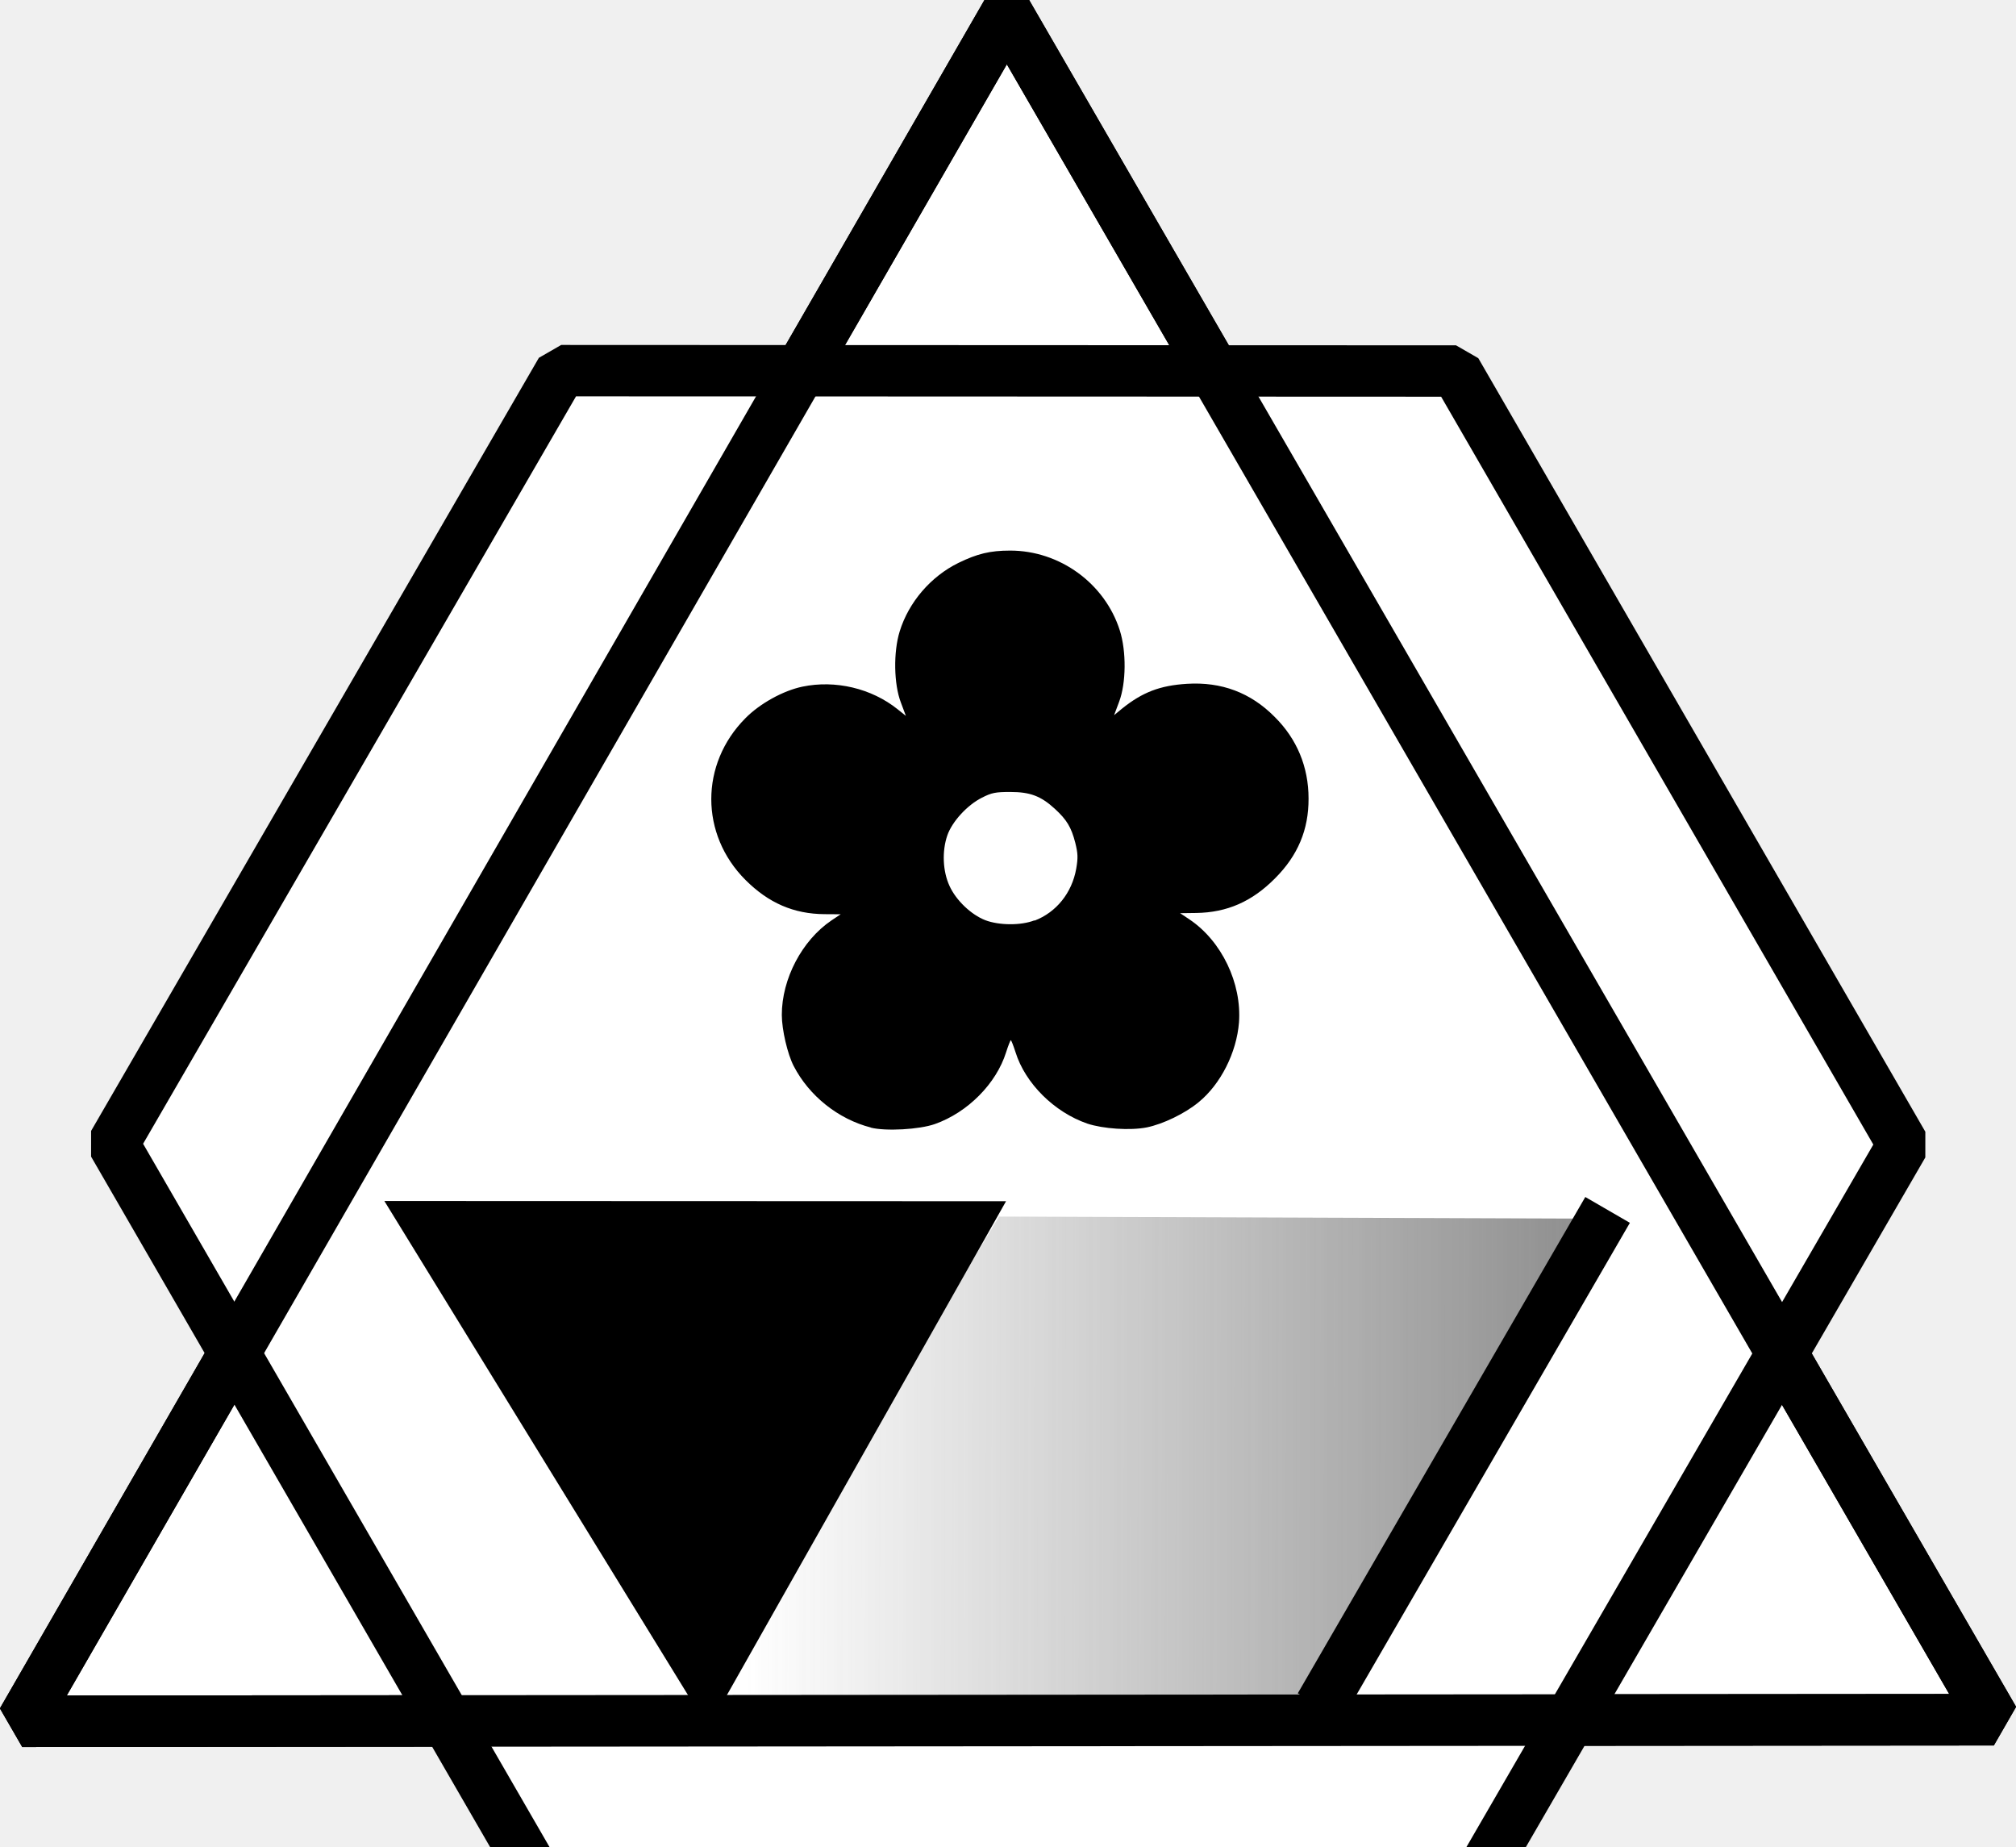
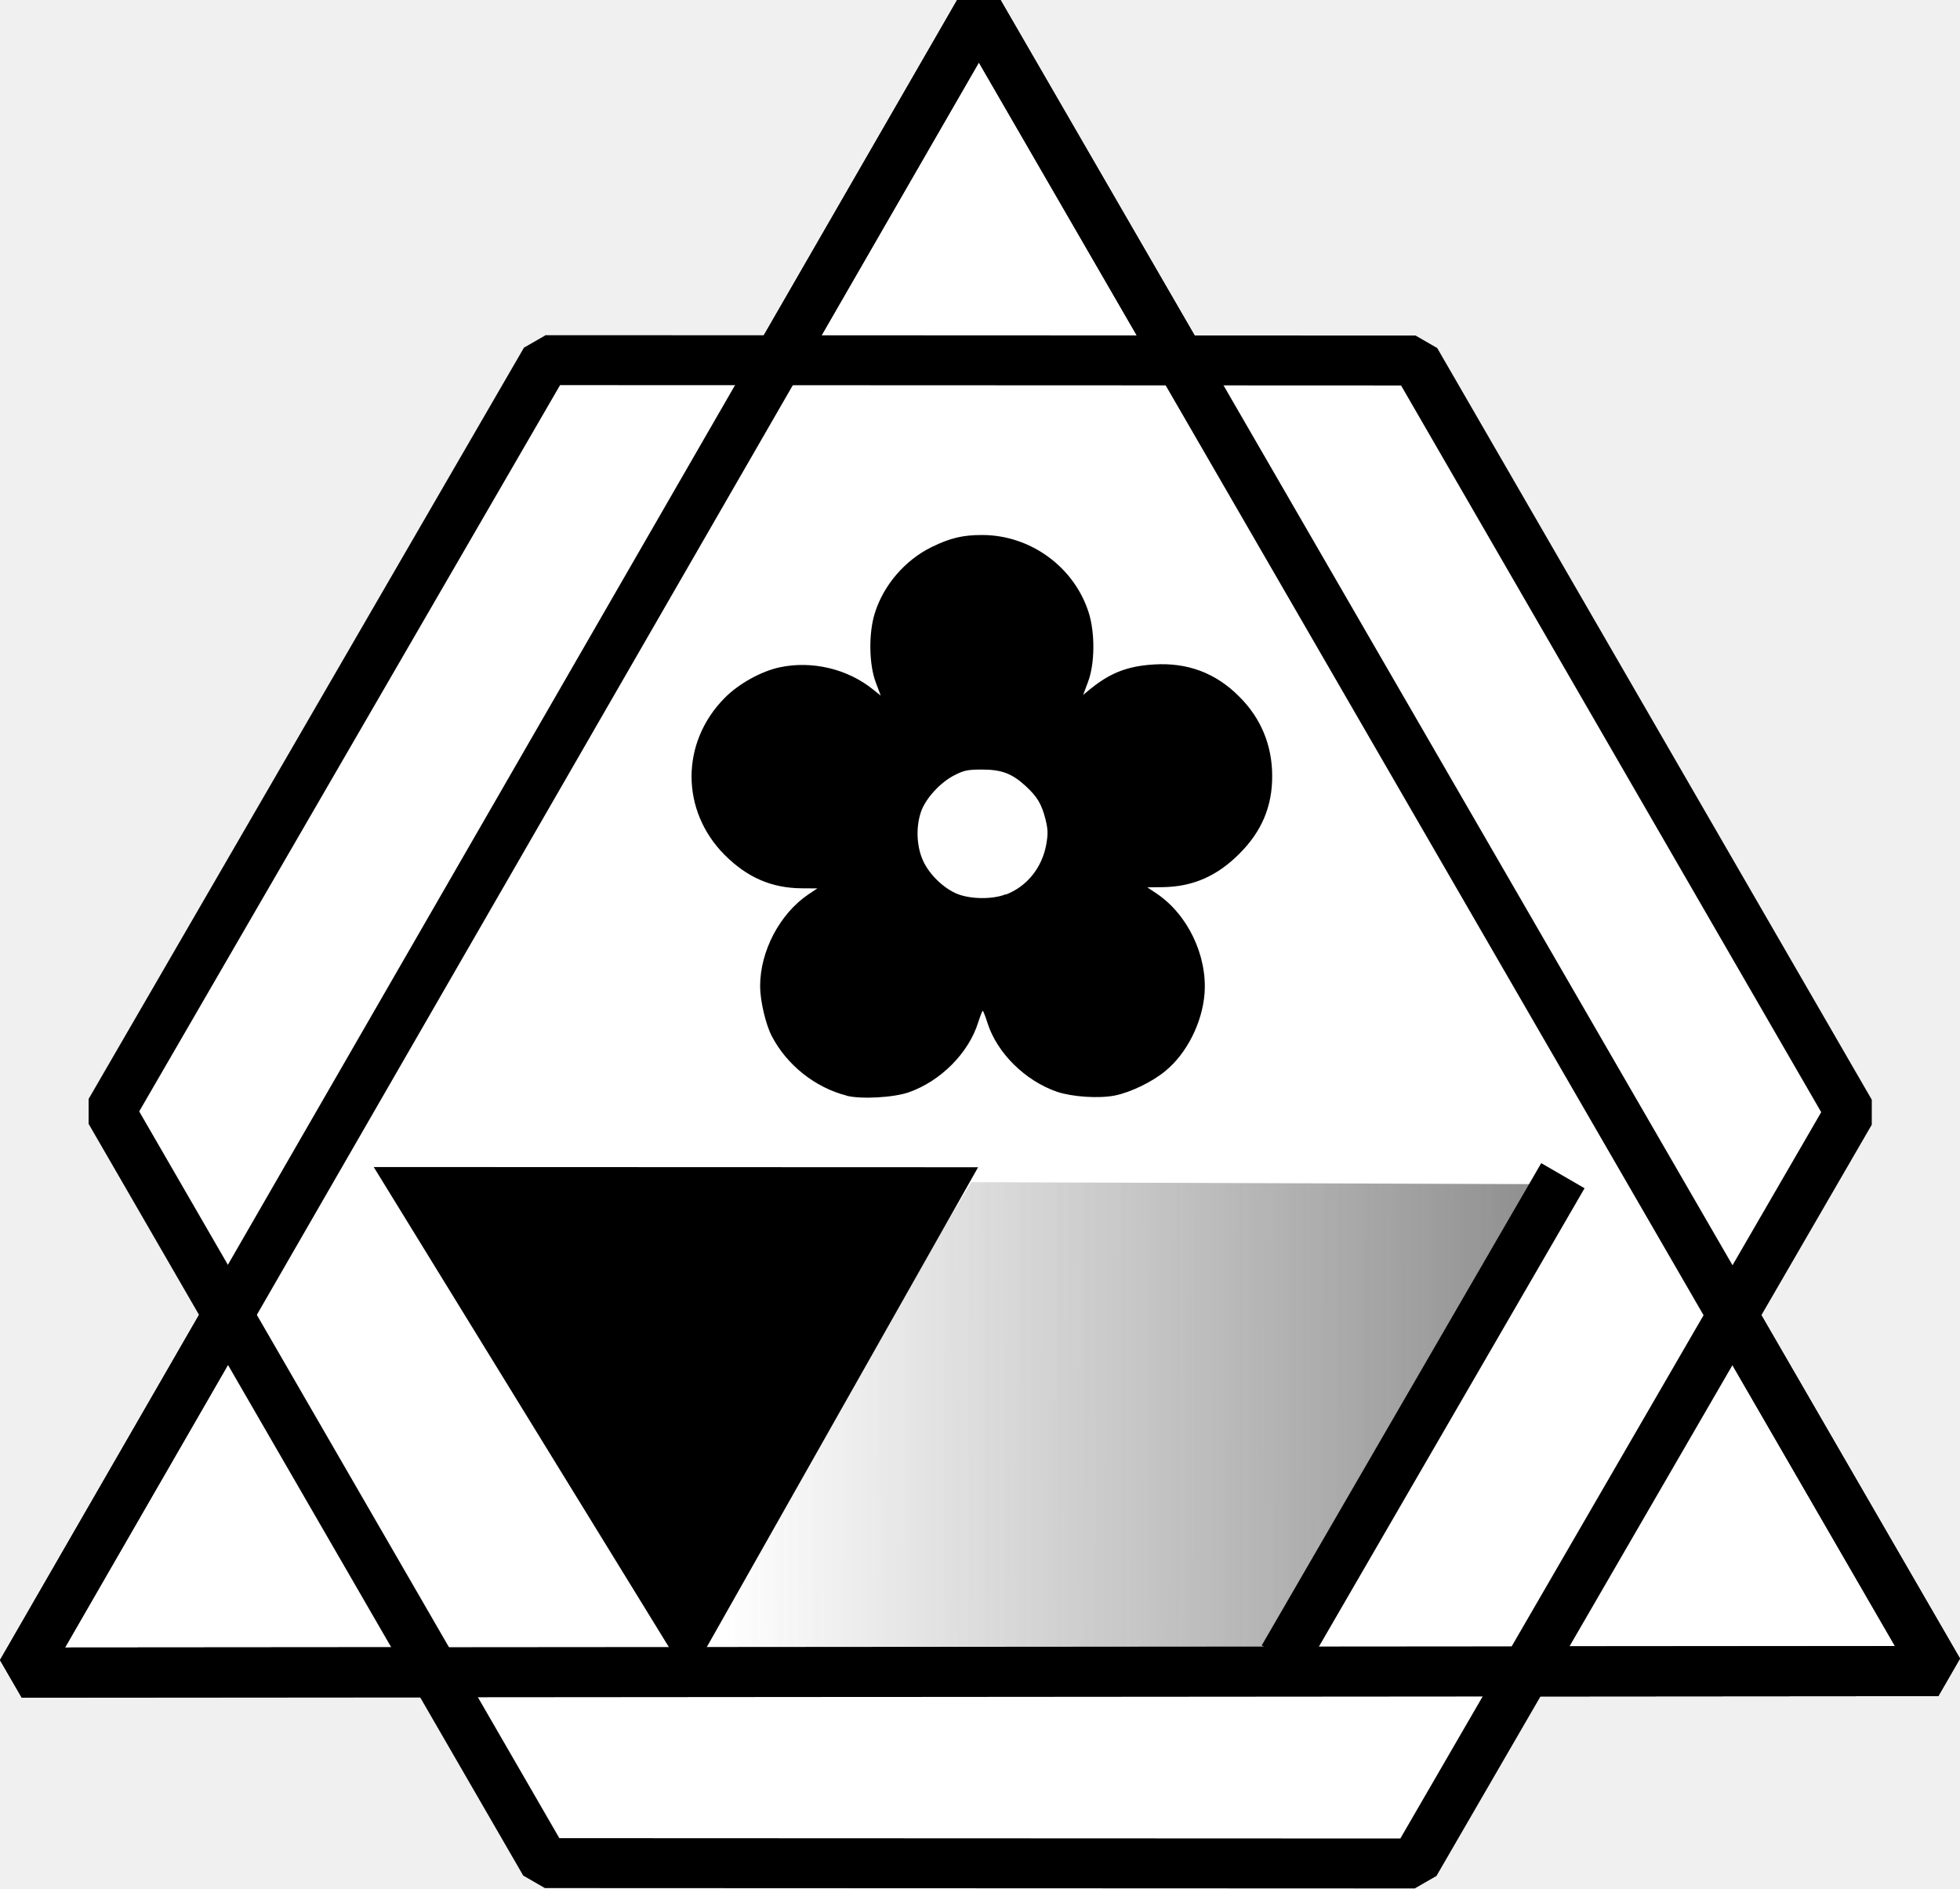
- <svg xmlns="http://www.w3.org/2000/svg" xmlns:ns1="http://www.openswatchbook.org/uri/2009/osb" xmlns:xlink="http://www.w3.org/1999/xlink" width="32.093" height="29.395" viewBox="0 0 8.491 7.777" version="1.1" id="svg8" style="enable-background:new">
+ <svg xmlns="http://www.w3.org/2000/svg" xmlns:ns1="http://www.openswatchbook.org/uri/2009/osb" xmlns:xlink="http://www.w3.org/1999/xlink" width="32.093" height="30.93" viewBox="0 0 8.491 8.184" version="1.1" id="svg8" style="enable-background:new">
  <defs id="defs2">
    <linearGradient id="linearGradient4504">
      <stop id="stop4508" offset="0" style="stop-color:#5f5f5f;stop-opacity:0;" />
      <stop id="stop4506" offset="1" style="stop-color:#5f5f5f;stop-opacity:1;" />
    </linearGradient>
    <linearGradient id="linearGradient4385" ns1:paint="solid">
      <stop style="stop-color:#ffffff;stop-opacity:0.69;" offset="0" id="stop4387" />
    </linearGradient>
    <clipPath clipPathUnits="userSpaceOnUse" id="clipPath3571">
      <rect style="fill:#82ff9b;fill-opacity:1" id="rect3573" width="79.375" height="100.542" x="0" y="196.458" />
    </clipPath>
    <linearGradient xlink:href="#linearGradient4504" id="linearGradient4494" x1="22.385" y1="94.464" x2="28.491" y2="94.421" gradientUnits="userSpaceOnUse" gradientTransform="matrix(0.6062516,0.00519235,-0.00561907,0.6560761,16.29211,-30.62148)" />
  </defs>
  <g id="layer2" style="display:inline;opacity:1" transform="translate(-26.18913,-25.3041)">
    <path style="opacity:1;fill:#ffffff;fill-opacity:1;stroke:#000000;stroke-width:0.217;stroke-linecap:round;stroke-linejoin:bevel;stroke-miterlimit:4;stroke-dasharray:none;stroke-opacity:1" id="path4162" d="m 30.453,25.358 4.122,7.208 -8.304,-0.034 z" transform="matrix(0.9999881,-0.00487778,0.00487778,0.9999881,-0.1467151,0.1488045)" />
    <path style="opacity:1;fill:#ffffff;fill-opacity:1;stroke:#000000;stroke-width:0.728;stroke-linecap:round;stroke-linejoin:bevel;stroke-miterlimit:4;stroke-dasharray:none;stroke-opacity:1" id="path4310" d="m 32.544,114.705 -12.653,-0.046 -6.286,-10.981 6.367,-10.934 12.653,0.046 6.286,10.981 z" transform="matrix(0.2978588,-9.5663515e-4,9.5449915e-4,0.2971938,22.51534,-0.6790249)" />
    <path style="opacity:0.737;fill:url(#linearGradient4494);fill-opacity:1;stroke:#000000;stroke-width:0;stroke-miterlimit:4;stroke-dasharray:none;stroke-opacity:1" d="m 30.397,30.427 2.547,0.009 -1.194,2.053 -2.595,-0.003 z" id="rect4485" />
    <path style="fill:#000000;fill-opacity:1;stroke:#000000;stroke-width:0.123;stroke-miterlimit:4;stroke-dasharray:none;stroke-opacity:1" d="m 27.918,30.423 2.403,8.83e-4 -1.151,2.036 z" id="path4480" />
    <path style="fill:none;fill-rule:evenodd;stroke:#000000;stroke-width:0.217;stroke-linecap:butt;stroke-linejoin:miter;stroke-miterlimit:4;stroke-dasharray:none;stroke-opacity:1" d="m 31.749,32.489 1.211,-2.09" id="path4483" />
    <path style="fill-opacity:1" d="m 29.857,30.052 c -0.137,-0.035 -0.26,-0.133 -0.325,-0.259 -0.026,-0.05 -0.05,-0.153 -0.05,-0.215 -1.44e-4,-0.152 0.085,-0.314 0.209,-0.398 l 0.039,-0.026 -0.068,-4.38e-4 c -0.13,-8.82e-4 -0.236,-0.047 -0.333,-0.144 -0.192,-0.192 -0.192,-0.488 -4.88e-4,-0.681 0.061,-0.062 0.159,-0.116 0.24,-0.133 0.139,-0.029 0.291,0.007 0.401,0.095 l 0.035,0.028 -0.021,-0.056 c -0.03,-0.078 -0.032,-0.213 -0.005,-0.3 0.038,-0.123 0.131,-0.231 0.247,-0.288 0.08,-0.039 0.134,-0.052 0.218,-0.052 0.209,-2.13e-4 0.399,0.138 0.462,0.336 0.028,0.088 0.027,0.222 -0.003,0.301 l -0.021,0.056 0.034,-0.028 c 0.086,-0.069 0.16,-0.097 0.273,-0.104 0.145,-0.009 0.268,0.037 0.369,0.139 0.094,0.093 0.143,0.211 0.143,0.344 6.74e-4,0.131 -0.045,0.24 -0.141,0.336 -0.097,0.098 -0.202,0.144 -0.332,0.146 l -0.068,8.74e-4 0.039,0.026 c 0.136,0.091 0.221,0.269 0.209,0.434 -0.01,0.127 -0.077,0.26 -0.17,0.336 -0.058,0.048 -0.15,0.092 -0.218,0.106 -0.07,0.014 -0.185,0.006 -0.251,-0.016 -0.139,-0.048 -0.261,-0.169 -0.302,-0.3 -0.009,-0.028 -0.018,-0.051 -0.02,-0.051 -0.002,7e-6 -0.011,0.023 -0.02,0.051 -0.041,0.131 -0.161,0.253 -0.3,0.302 -0.065,0.023 -0.207,0.031 -0.27,0.015 z m 0.689,-0.871 c 0.092,-0.035 0.158,-0.117 0.176,-0.219 0.008,-0.047 0.007,-0.064 -0.004,-0.109 -0.017,-0.066 -0.036,-0.097 -0.086,-0.143 -0.059,-0.054 -0.104,-0.071 -0.188,-0.071 -0.061,-3.3e-5 -0.078,0.003 -0.119,0.024 -0.062,0.031 -0.126,0.101 -0.146,0.159 -0.023,0.067 -0.019,0.151 0.009,0.212 0.028,0.062 0.092,0.122 0.151,0.145 0.058,0.022 0.15,0.023 0.207,6.34e-4 z" id="path3530" />
    <path transform="matrix(0.9999881,-0.00487778,0.00487778,0.9999881,-0.1467151,0.1488045)" d="m 30.453,25.358 4.122,7.208 -8.304,-0.034 z" id="path4196" style="opacity:1;fill:#ffffff;fill-opacity:0;stroke:#000000;stroke-width:0.217;stroke-linecap:round;stroke-linejoin:bevel;stroke-miterlimit:4;stroke-dasharray:none;stroke-opacity:1" />
  </g>
</svg>
